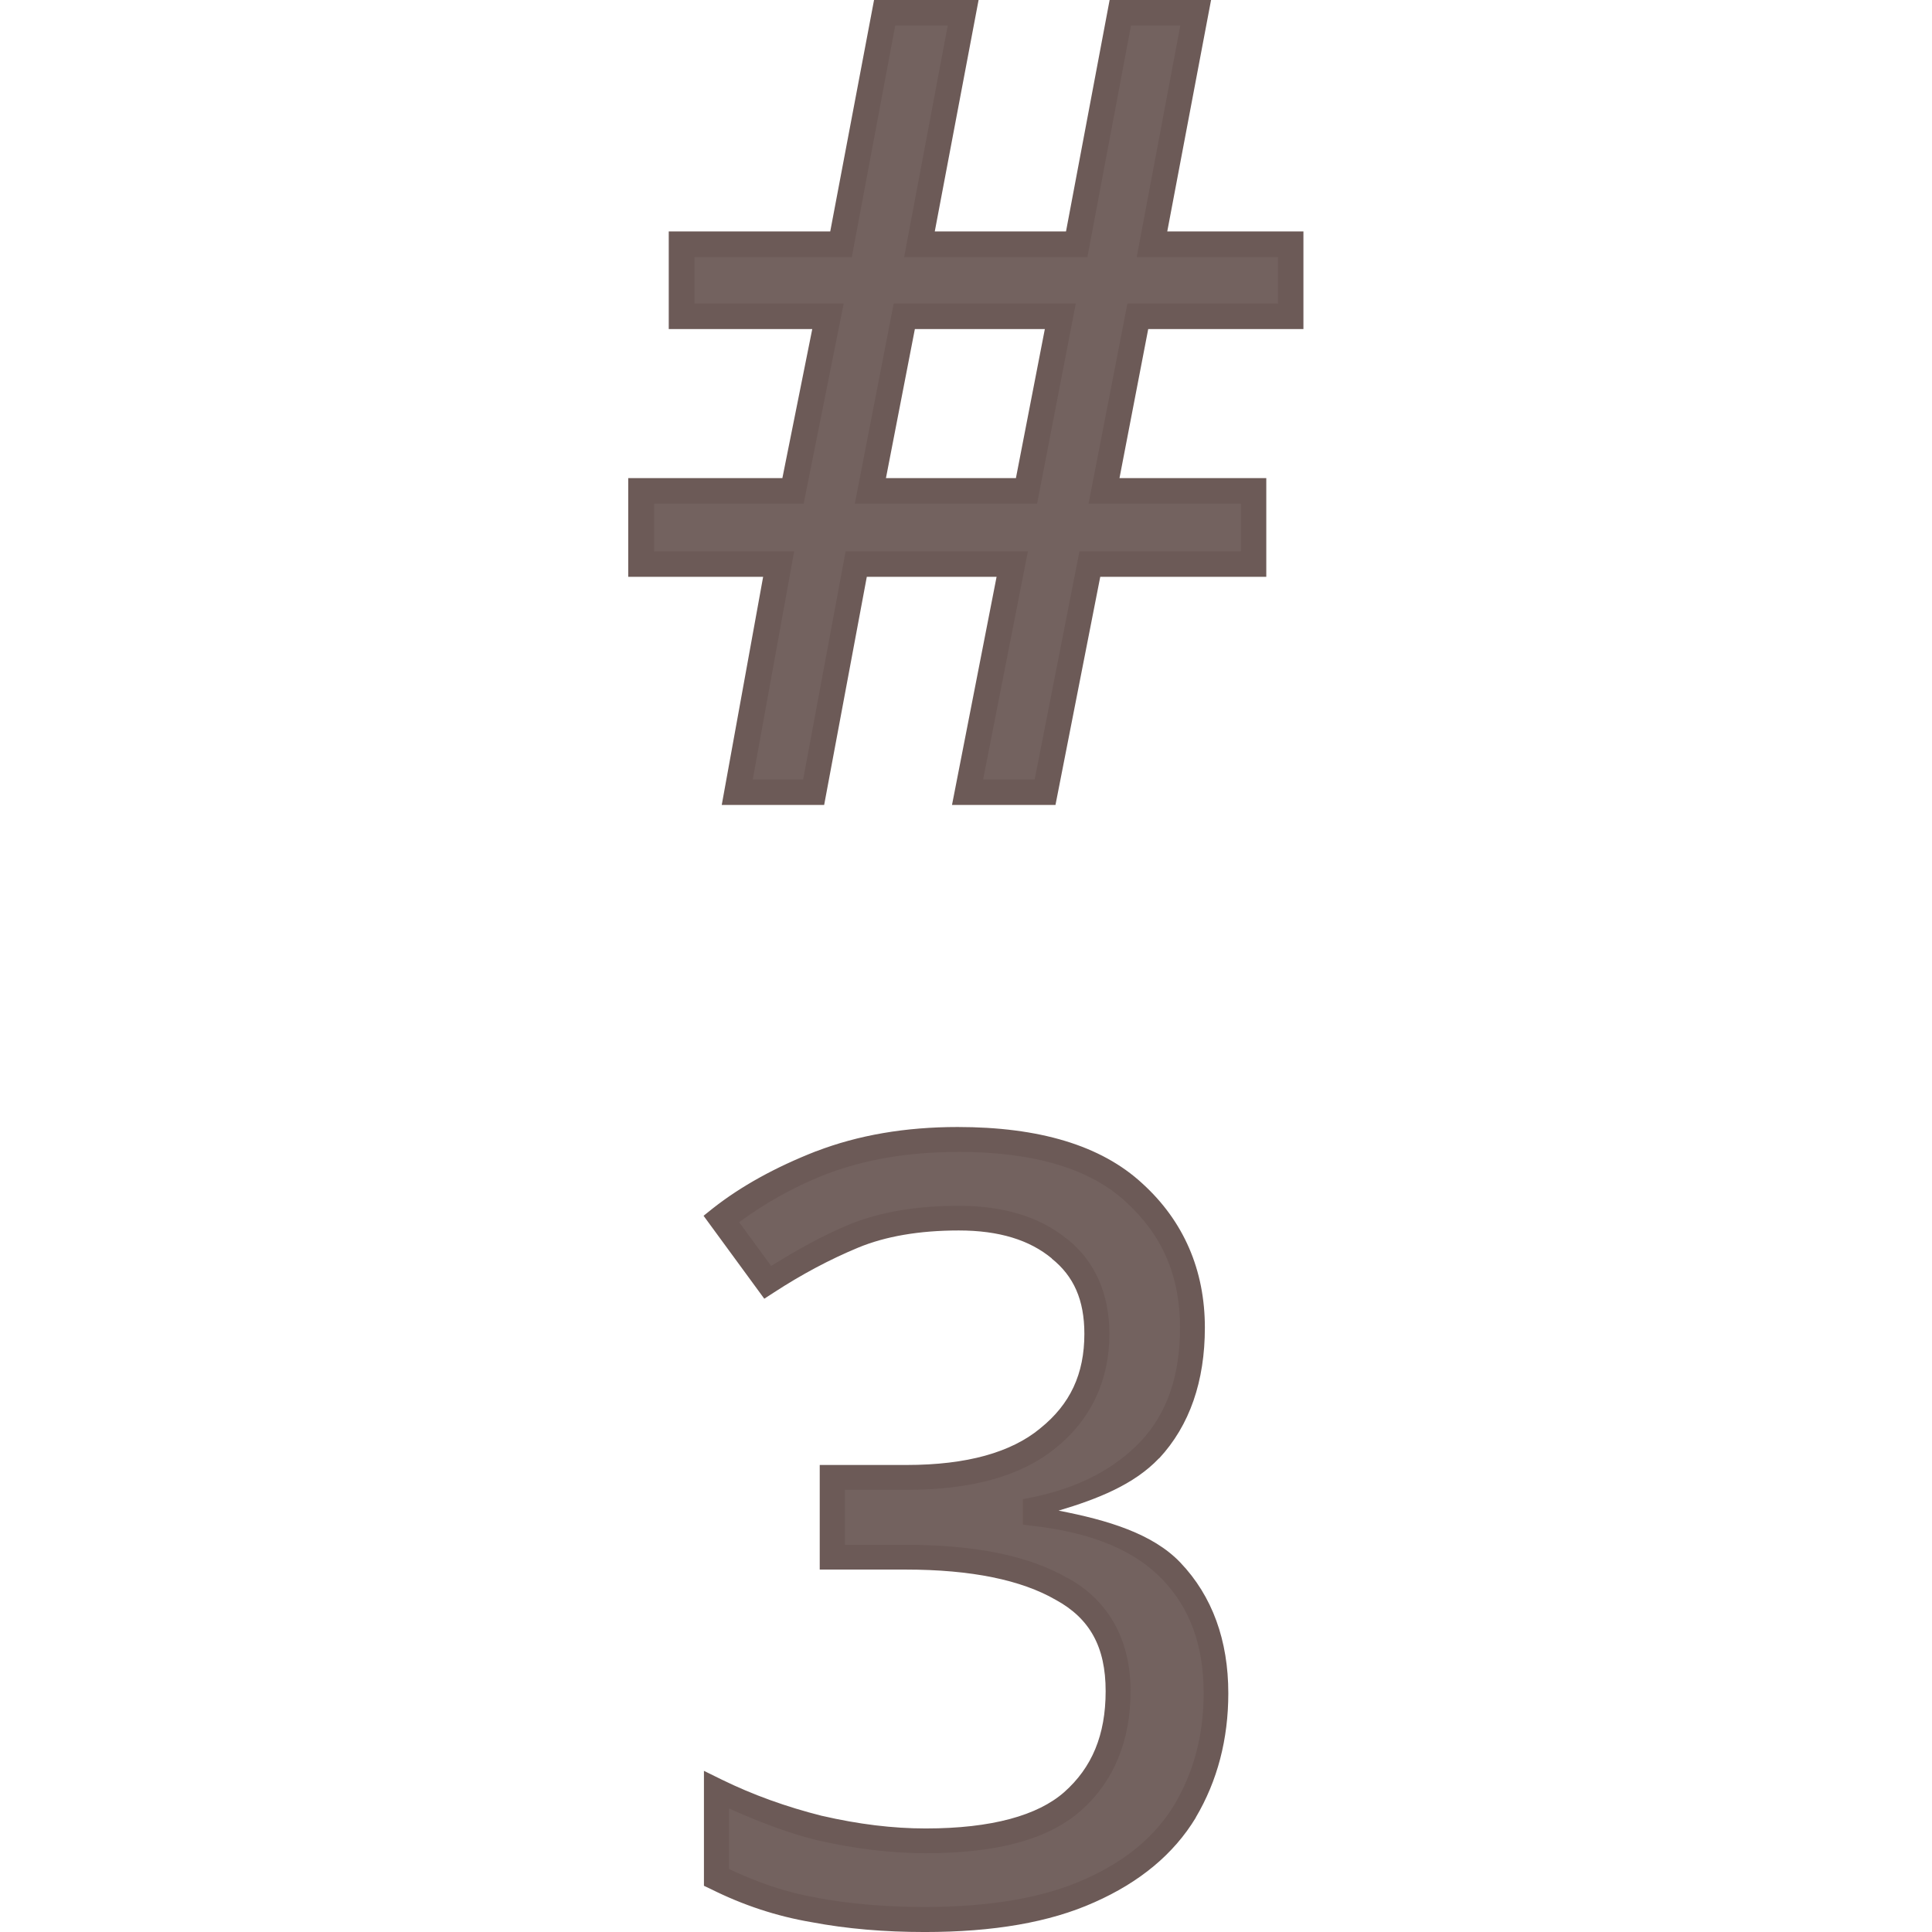
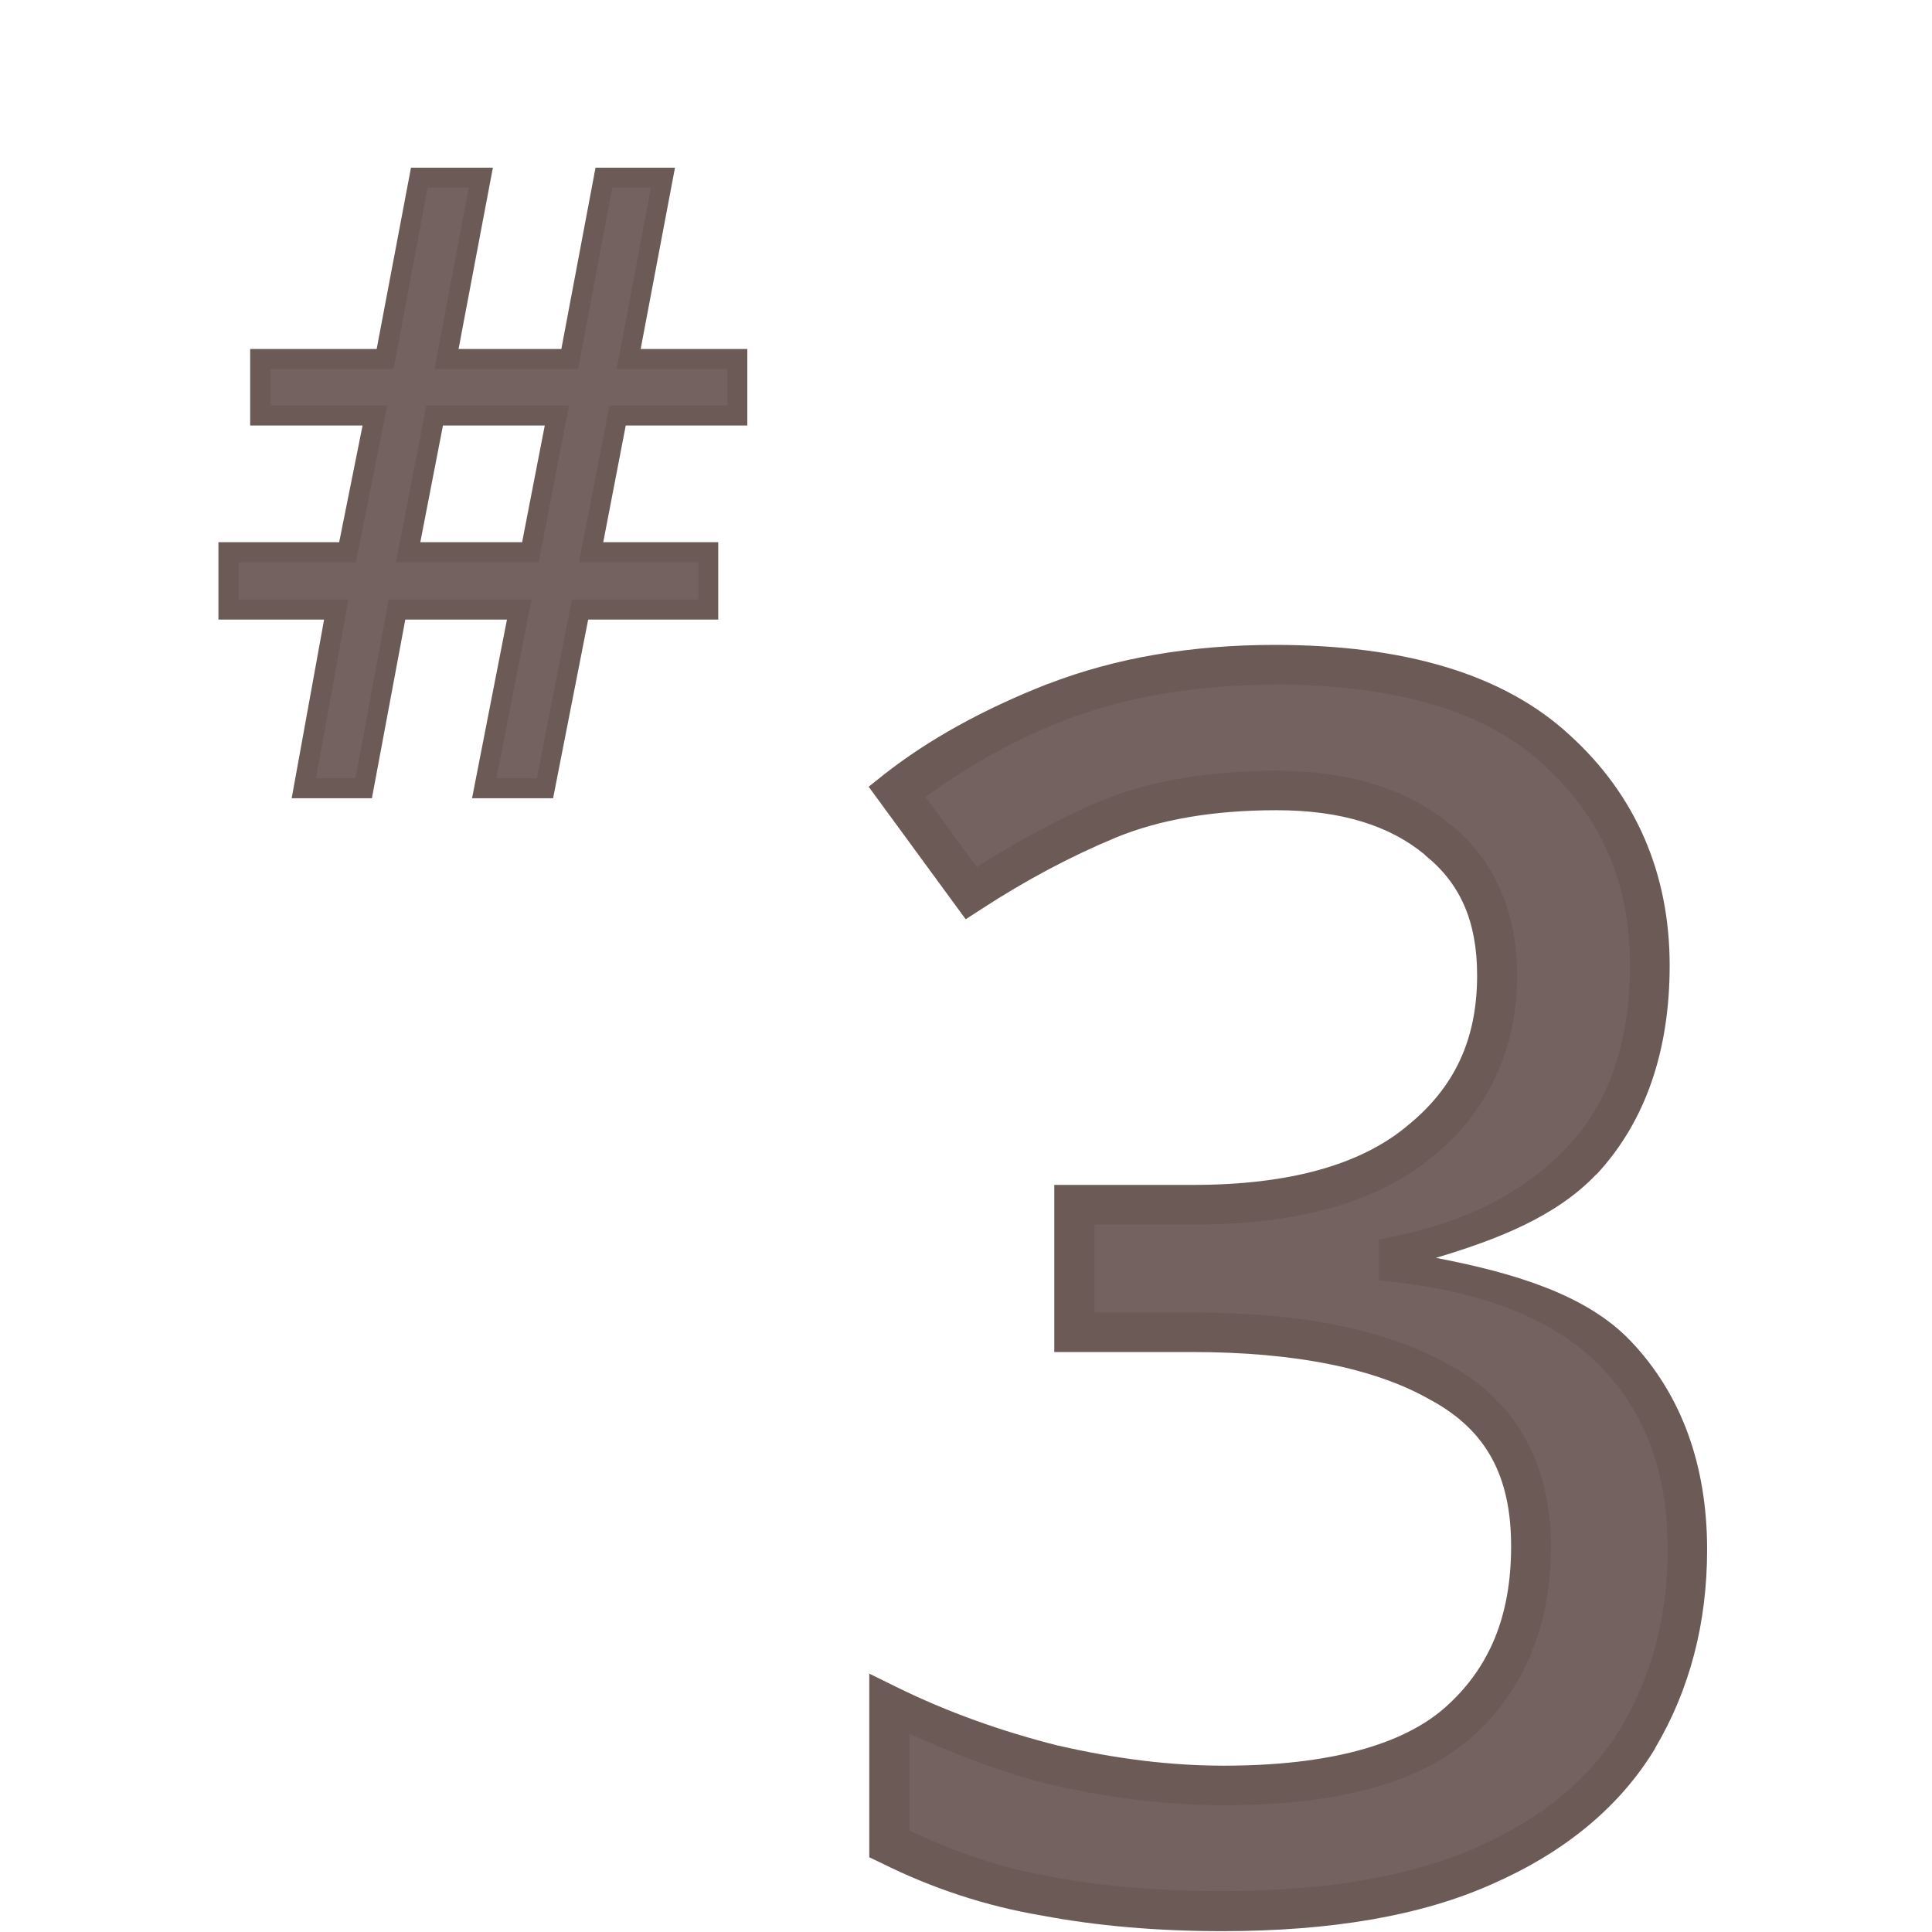
- <svg xmlns="http://www.w3.org/2000/svg" width="24mm" height="24mm" viewBox="0 0 24 24" version="1.1" id="svg4155">
-   <defs id="defs4149" />
-   <g id="layer1" transform="translate(-118.7798,-77.95833)">
-     <g id="g3992" transform="translate(105.5278,-15.43225)">
-       <rect style="fill:none;stroke:none;stroke-width:0.1" id="rect10-36" width="24" height="24" x="13.252" y="93.391" />
-       <g id="g3268-2" style="font-size:11.289px;line-height:1.25;font-family:'Noto Sans';-inkscape-font-specification:'Noto Sans';letter-spacing:0px;word-spacing:0px;fill:#6c5a57;fill-opacity:0.953;stroke-width:0.265" transform="matrix(1.169469,0,0,1.169469,193.4454,-57.70096)">
-         <path style="color:#000000;font-style:normal;font-variant:normal;font-weight:normal;font-stretch:normal;font-size:medium;line-height:1.25;font-family:'Noto Sans';-inkscape-font-specification:'Noto Sans';font-variant-ligatures:normal;font-variant-position:normal;font-variant-caps:normal;font-variant-numeric:normal;font-variant-alternates:normal;font-variant-east-asian:normal;font-feature-settings:normal;font-variation-settings:normal;text-indent:0;text-align:start;text-decoration:none;text-decoration-line:none;text-decoration-style:solid;text-decoration-color:#000000;letter-spacing:0px;word-spacing:0px;text-transform:none;writing-mode:lr-tb;direction:ltr;text-orientation:mixed;dominant-baseline:auto;baseline-shift:baseline;text-anchor:start;white-space:normal;shape-padding:0;shape-margin:0;inline-size:0;clip-rule:nonzero;display:inline;overflow:visible;visibility:visible;isolation:auto;mix-blend-mode:normal;color-interpolation:sRGB;color-interpolation-filters:linearRGB;solid-color:#000000;solid-opacity:1;vector-effect:none;fill:#6c5a57;fill-opacity:0.953;fill-rule:nonzero;stroke:none;stroke-width:0.265;stroke-linecap:butt;stroke-linejoin:miter;stroke-miterlimit:4;stroke-dasharray:none;stroke-dashoffset:0;stroke-opacity:1;color-rendering:auto;image-rendering:auto;shape-rendering:auto;text-rendering:auto;enable-background:accumulate;stop-color:#000000;stop-opacity:1" d="m -141.414,143.298 c 0,0.542 -0.151,0.975 -0.452,1.298 -0.301,0.316 -0.707,0.527 -1.219,0.632 v 0.045 c 0.647,0.075 1.129,0.278 1.445,0.61 0.316,0.331 0.474,0.764 0.474,1.298 0,0.467 -0.109,0.884 -0.327,1.253 -0.218,0.361 -0.557,0.643 -1.016,0.847 -0.452,0.203 -1.035,0.305 -1.75,0.305 -0.421,0 -0.813,-0.034 -1.174,-0.102 -0.361,-0.06 -0.707,-0.173 -1.039,-0.339 v -0.926 c 0.339,0.166 0.704,0.297 1.095,0.395 0.391,0.09 0.768,0.135 1.129,0.135 0.722,0 1.242,-0.139 1.558,-0.418 0.324,-0.286 0.485,-0.677 0.485,-1.174 0,-0.504 -0.199,-0.865 -0.598,-1.084 -0.391,-0.226 -0.945,-0.339 -1.659,-0.339 h -0.779 v -0.847 h 0.79 c 0.662,0 1.163,-0.139 1.501,-0.418 0.346,-0.278 0.519,-0.647 0.519,-1.106 0,-0.391 -0.132,-0.692 -0.395,-0.903 -0.263,-0.218 -0.621,-0.327 -1.072,-0.327 -0.437,0 -0.809,0.064 -1.118,0.192 -0.309,0.128 -0.613,0.29 -0.914,0.485 l -0.497,-0.677 c 0.286,-0.226 0.64,-0.421 1.061,-0.587 0.429,-0.166 0.914,-0.248 1.456,-0.248 0.843,0 1.468,0.188 1.874,0.564 0.414,0.376 0.621,0.854 0.621,1.434 z" id="path3270-0" />
-         <path style="color:#000000;font-style:normal;font-variant:normal;font-weight:normal;font-stretch:normal;font-size:medium;line-height:1.25;font-family:'Noto Sans';-inkscape-font-specification:'Noto Sans';font-variant-ligatures:normal;font-variant-position:normal;font-variant-caps:normal;font-variant-numeric:normal;font-variant-alternates:normal;font-variant-east-asian:normal;font-feature-settings:normal;font-variation-settings:normal;text-indent:0;text-align:start;text-decoration:none;text-decoration-line:none;text-decoration-style:solid;text-decoration-color:#000000;letter-spacing:0px;word-spacing:0px;text-transform:none;writing-mode:lr-tb;direction:ltr;text-orientation:mixed;dominant-baseline:auto;baseline-shift:baseline;text-anchor:start;white-space:normal;shape-padding:0;shape-margin:0;inline-size:0;clip-rule:nonzero;display:inline;overflow:visible;visibility:visible;isolation:auto;mix-blend-mode:normal;color-interpolation:sRGB;color-interpolation-filters:linearRGB;solid-color:#000000;solid-opacity:1;vector-effect:none;fill-opacity:1;fill-rule:nonzero;stroke:none;stroke-width:0.265;stroke-linecap:butt;stroke-linejoin:miter;stroke-miterlimit:4;stroke-dasharray:none;stroke-dashoffset:0;stroke-opacity:1;color-rendering:auto;image-rendering:auto;shape-rendering:auto;text-rendering:auto;enable-background:accumulate;stop-color:#000000;stop-opacity:1" d="m -143.908,141.168 c -0.555,0 -1.057,0.086 -1.504,0.258 h -0.002 c -0.431,0.169 -0.795,0.37 -1.094,0.605 l -0.1,0.08 0.645,0.881 0.105,-0.068 c 0.295,-0.192 0.592,-0.35 0.893,-0.475 0.288,-0.119 0.645,-0.182 1.068,-0.182 0.43,0 0.753,0.102 0.988,0.297 v 0.002 c 0.232,0.186 0.346,0.437 0.346,0.799 0,0.426 -0.15,0.748 -0.469,1.004 h -0.002 v 0.002 c -0.306,0.252 -0.774,0.387 -1.418,0.387 h -0.922 v 1.111 h 0.912 c 0.701,0 1.231,0.112 1.592,0.32 l 0.002,0.002 h 0.002 c 0.361,0.198 0.529,0.499 0.529,0.969 0,0.468 -0.146,0.813 -0.441,1.074 -0.279,0.245 -0.765,0.385 -1.471,0.385 -0.35,0 -0.714,-0.045 -1.096,-0.133 h -0.002 c -0.382,-0.096 -0.737,-0.224 -1.066,-0.385 l -0.191,-0.094 v 1.221 l 0.074,0.035 c 0.342,0.171 0.699,0.289 1.072,0.352 0.37,0.07 0.771,0.104 1.199,0.104 0.728,0 1.327,-0.102 1.803,-0.316 0.479,-0.212 0.842,-0.511 1.076,-0.898 v -0.002 c 0.231,-0.39 0.346,-0.833 0.346,-1.32 0,-0.56 -0.169,-1.032 -0.51,-1.389 -0.291,-0.305 -0.767,-0.45 -1.293,-0.551 0.412,-0.123 0.8,-0.275 1.066,-0.555 h 0.002 c 0.326,-0.351 0.486,-0.822 0.486,-1.389 0,-0.611 -0.225,-1.132 -0.664,-1.531 -0.44,-0.407 -1.1,-0.6 -1.963,-0.6 z m 0,0.264 c 0.823,0 1.41,0.184 1.783,0.529 l 0.002,0.002 c 0.389,0.354 0.576,0.788 0.576,1.336 0,0.517 -0.14,0.91 -0.416,1.207 -0.28,0.294 -0.658,0.493 -1.148,0.594 l -0.105,0.021 v 0.271 l 0.117,0.014 c 0.628,0.073 1.077,0.266 1.365,0.568 0.292,0.305 0.438,0.699 0.438,1.207 0,0.446 -0.105,0.838 -0.311,1.186 -0.203,0.335 -0.516,0.599 -0.955,0.793 -0.428,0.192 -0.993,0.293 -1.695,0.293 -0.414,0 -0.798,-0.032 -1.15,-0.098 l -0.002,-0.002 c -0.323,-0.054 -0.63,-0.162 -0.928,-0.303 v -0.643 c 0.296,0.131 0.598,0.253 0.93,0.336 h 0.002 c 0.4,0.092 0.786,0.139 1.158,0.139 0.739,0 1.293,-0.14 1.646,-0.451 0.352,-0.311 0.529,-0.746 0.529,-1.271 0,-0.538 -0.229,-0.96 -0.664,-1.199 -4.6e-4,-2.7e-4 -0.001,2.6e-4 -0.002,0 -0.421,-0.243 -0.995,-0.355 -1.723,-0.355 h -0.646 v -0.584 h 0.656 c 0.681,0 1.215,-0.142 1.586,-0.447 0.373,-0.301 0.568,-0.717 0.568,-1.209 0,-0.42 -0.15,-0.768 -0.443,-1.004 -4.5e-4,-3.7e-4 -0.002,3.7e-4 -0.002,0 -0.292,-0.241 -0.682,-0.357 -1.154,-0.357 -0.449,0 -0.841,0.065 -1.17,0.201 -0.279,0.116 -0.552,0.269 -0.824,0.438 l -0.34,-0.465 c 0.257,-0.187 0.548,-0.362 0.914,-0.506 0.412,-0.159 0.88,-0.24 1.408,-0.24 z" id="path3272-2" />
+ <svg xmlns="http://www.w3.org/2000/svg" width="24mm" height="24mm" viewBox="0 0 24 24" version="1.1" id="svg5195">
+   <defs id="defs5189" />
+   <g id="layer1" transform="translate(-421.9167,161.6786)">
+     <g id="g8948" transform="translate(339.5855,-493.5872)">
+       <rect style="fill:none;stroke:none;stroke-width:0.1" id="rect10-6-68" width="24" height="24" x="82.331" y="331.909" />
+       <g id="g3194" transform="matrix(0.6666667,0,0,0.6666667,188.1021,184.4831)">
+         <rect style="fill:none;stroke:none;stroke-width:0.1" id="rect10-6-68-6" width="24" height="24" x="-146.656" y="233.138" />
+         <g id="g3268-22" style="font-size:11.289px;line-height:1.25;font-family:'Noto Sans';-inkscape-font-specification:'Noto Sans';letter-spacing:0px;word-spacing:0px;fill:#6c5a57;fill-opacity:0.953;stroke-width:0.265" transform="matrix(2.802858,0,0,2.802858,268.4515,-162.5189)">
+           <path style="color:#000000;font-style:normal;font-variant:normal;font-weight:normal;font-stretch:normal;font-size:medium;line-height:1.25;font-family:'Noto Sans';-inkscape-font-specification:'Noto Sans';font-variant-ligatures:normal;font-variant-position:normal;font-variant-caps:normal;font-variant-numeric:normal;font-variant-alternates:normal;font-variant-east-asian:normal;font-feature-settings:normal;font-variation-settings:normal;text-indent:0;text-align:start;text-decoration:none;text-decoration-line:none;text-decoration-style:solid;text-decoration-color:#000000;letter-spacing:0px;word-spacing:0px;text-transform:none;writing-mode:lr-tb;direction:ltr;text-orientation:mixed;dominant-baseline:auto;baseline-shift:baseline;text-anchor:start;white-space:normal;shape-padding:0;shape-margin:0;inline-size:0;clip-rule:nonzero;display:inline;overflow:visible;visibility:visible;isolation:auto;mix-blend-mode:normal;color-interpolation:sRGB;color-interpolation-filters:linearRGB;solid-color:#000000;solid-opacity:1;vector-effect:none;fill:#6c5a57;fill-opacity:0.953;fill-rule:nonzero;stroke:none;stroke-width:0.265;stroke-linecap:butt;stroke-linejoin:miter;stroke-miterlimit:4;stroke-dasharray:none;stroke-dashoffset:0;stroke-opacity:1;color-rendering:auto;image-rendering:auto;shape-rendering:auto;text-rendering:auto;enable-background:accumulate;stop-color:#000000;stop-opacity:1" d="m -141.414,143.298 c 0,0.542 -0.151,0.975 -0.452,1.298 -0.301,0.316 -0.707,0.527 -1.219,0.632 v 0.045 c 0.647,0.075 1.129,0.278 1.445,0.61 0.316,0.331 0.474,0.764 0.474,1.298 0,0.467 -0.109,0.884 -0.327,1.253 -0.218,0.361 -0.557,0.643 -1.016,0.847 -0.452,0.203 -1.035,0.305 -1.75,0.305 -0.421,0 -0.813,-0.034 -1.174,-0.102 -0.361,-0.06 -0.707,-0.173 -1.039,-0.339 v -0.926 c 0.339,0.166 0.704,0.297 1.095,0.395 0.391,0.09 0.768,0.135 1.129,0.135 0.722,0 1.242,-0.139 1.558,-0.418 0.324,-0.286 0.485,-0.677 0.485,-1.174 0,-0.504 -0.199,-0.865 -0.598,-1.084 -0.391,-0.226 -0.945,-0.339 -1.659,-0.339 h -0.779 v -0.847 h 0.79 c 0.662,0 1.163,-0.139 1.501,-0.418 0.346,-0.278 0.519,-0.647 0.519,-1.106 0,-0.391 -0.132,-0.692 -0.395,-0.903 -0.263,-0.218 -0.621,-0.327 -1.072,-0.327 -0.437,0 -0.809,0.064 -1.118,0.192 -0.309,0.128 -0.613,0.29 -0.914,0.485 l -0.497,-0.677 c 0.286,-0.226 0.64,-0.421 1.061,-0.587 0.429,-0.166 0.914,-0.248 1.456,-0.248 0.843,0 1.468,0.188 1.874,0.564 0.414,0.376 0.621,0.854 0.621,1.434 z" id="path3270-8" />
+           <path style="color:#000000;font-style:normal;font-variant:normal;font-weight:normal;font-stretch:normal;font-size:medium;line-height:1.25;font-family:'Noto Sans';-inkscape-font-specification:'Noto Sans';font-variant-ligatures:normal;font-variant-position:normal;font-variant-caps:normal;font-variant-numeric:normal;font-variant-alternates:normal;font-variant-east-asian:normal;font-feature-settings:normal;font-variation-settings:normal;text-indent:0;text-align:start;text-decoration:none;text-decoration-line:none;text-decoration-style:solid;text-decoration-color:#000000;letter-spacing:0px;word-spacing:0px;text-transform:none;writing-mode:lr-tb;direction:ltr;text-orientation:mixed;dominant-baseline:auto;baseline-shift:baseline;text-anchor:start;white-space:normal;shape-padding:0;shape-margin:0;inline-size:0;clip-rule:nonzero;display:inline;overflow:visible;visibility:visible;isolation:auto;mix-blend-mode:normal;color-interpolation:sRGB;color-interpolation-filters:linearRGB;solid-color:#000000;solid-opacity:1;vector-effect:none;fill-opacity:1;fill-rule:nonzero;stroke:none;stroke-width:0.265;stroke-linecap:butt;stroke-linejoin:miter;stroke-miterlimit:4;stroke-dasharray:none;stroke-dashoffset:0;stroke-opacity:1;color-rendering:auto;image-rendering:auto;shape-rendering:auto;text-rendering:auto;enable-background:accumulate;stop-color:#000000;stop-opacity:1" d="m -143.908,141.168 c -0.555,0 -1.057,0.086 -1.504,0.258 h -0.002 c -0.431,0.169 -0.795,0.37 -1.094,0.605 l -0.1,0.08 0.645,0.881 0.105,-0.068 c 0.295,-0.192 0.592,-0.35 0.893,-0.475 0.288,-0.119 0.645,-0.182 1.068,-0.182 0.43,0 0.753,0.102 0.988,0.297 v 0.002 c 0.232,0.186 0.346,0.437 0.346,0.799 0,0.426 -0.15,0.748 -0.469,1.004 h -0.002 v 0.002 c -0.306,0.252 -0.774,0.387 -1.418,0.387 h -0.922 v 1.111 h 0.912 c 0.701,0 1.231,0.112 1.592,0.32 l 0.002,0.002 h 0.002 c 0.361,0.198 0.529,0.499 0.529,0.969 0,0.468 -0.146,0.813 -0.441,1.074 -0.279,0.245 -0.765,0.385 -1.471,0.385 -0.35,0 -0.714,-0.045 -1.096,-0.133 h -0.002 c -0.382,-0.096 -0.737,-0.224 -1.066,-0.385 l -0.191,-0.094 v 1.221 l 0.074,0.035 c 0.342,0.171 0.699,0.289 1.072,0.352 0.37,0.07 0.771,0.104 1.199,0.104 0.728,0 1.327,-0.102 1.803,-0.316 0.479,-0.212 0.842,-0.511 1.076,-0.898 v -0.002 c 0.231,-0.39 0.346,-0.833 0.346,-1.32 0,-0.56 -0.169,-1.032 -0.51,-1.389 -0.291,-0.305 -0.767,-0.45 -1.293,-0.551 0.412,-0.123 0.8,-0.275 1.066,-0.555 h 0.002 c 0.326,-0.351 0.486,-0.822 0.486,-1.389 0,-0.611 -0.225,-1.132 -0.664,-1.531 -0.44,-0.407 -1.1,-0.6 -1.963,-0.6 z m 0,0.264 c 0.823,0 1.41,0.184 1.783,0.529 l 0.002,0.002 c 0.389,0.354 0.576,0.788 0.576,1.336 0,0.517 -0.14,0.91 -0.416,1.207 -0.28,0.294 -0.658,0.493 -1.148,0.594 l -0.105,0.021 v 0.271 l 0.117,0.014 c 0.628,0.073 1.077,0.266 1.365,0.568 0.292,0.305 0.438,0.699 0.438,1.207 0,0.446 -0.105,0.838 -0.311,1.186 -0.203,0.335 -0.516,0.599 -0.955,0.793 -0.428,0.192 -0.993,0.293 -1.695,0.293 -0.414,0 -0.798,-0.032 -1.15,-0.098 l -0.002,-0.002 c -0.323,-0.054 -0.63,-0.162 -0.928,-0.303 v -0.643 c 0.296,0.131 0.598,0.253 0.93,0.336 h 0.002 c 0.4,0.092 0.786,0.139 1.158,0.139 0.739,0 1.293,-0.14 1.646,-0.451 0.352,-0.311 0.529,-0.746 0.529,-1.271 0,-0.538 -0.229,-0.96 -0.664,-1.199 -4.6e-4,-2.7e-4 -0.001,2.6e-4 -0.002,0 -0.421,-0.243 -0.995,-0.355 -1.723,-0.355 h -0.646 v -0.584 h 0.656 c 0.681,0 1.215,-0.142 1.586,-0.447 0.373,-0.301 0.568,-0.717 0.568,-1.209 0,-0.42 -0.15,-0.768 -0.443,-1.004 -4.5e-4,-3.7e-4 -0.002,3.7e-4 -0.002,0 -0.292,-0.241 -0.682,-0.357 -1.154,-0.357 -0.449,0 -0.841,0.065 -1.17,0.201 -0.279,0.116 -0.552,0.269 -0.824,0.438 l -0.34,-0.465 c 0.257,-0.187 0.548,-0.362 0.914,-0.506 0.412,-0.159 0.88,-0.24 1.408,-0.24 z" id="path3272-9" />
+         </g>
      </g>
-       <g id="g3328-0" style="font-size:11.289px;line-height:1.25;font-family:'Noto Sans';-inkscape-font-specification:'Noto Sans';letter-spacing:0px;word-spacing:0px;fill:#6c5a57;fill-opacity:0.953;stroke-width:0.265" transform="matrix(1.201314,0,0,1.201314,197.7237,-53.16266)">
-         <path style="color:#000000;font-style:normal;font-variant:normal;font-weight:normal;font-stretch:normal;font-size:medium;line-height:1.25;font-family:'Noto Sans';-inkscape-font-specification:'Noto Sans';font-variant-ligatures:normal;font-variant-position:normal;font-variant-caps:normal;font-variant-numeric:normal;font-variant-alternates:normal;font-variant-east-asian:normal;font-feature-settings:normal;font-variation-settings:normal;text-indent:0;text-align:start;text-decoration:none;text-decoration-line:none;text-decoration-style:solid;text-decoration-color:#000000;letter-spacing:0px;word-spacing:0px;text-transform:none;writing-mode:lr-tb;direction:ltr;text-orientation:mixed;dominant-baseline:auto;baseline-shift:baseline;text-anchor:start;white-space:normal;shape-padding:0;shape-margin:0;inline-size:0;clip-rule:nonzero;display:inline;overflow:visible;visibility:visible;isolation:auto;mix-blend-mode:normal;color-interpolation:sRGB;color-interpolation-filters:linearRGB;solid-color:#000000;solid-opacity:1;vector-effect:none;fill:#6c5a57;fill-opacity:0.953;fill-rule:nonzero;stroke:none;stroke-width:0.265;stroke-linecap:butt;stroke-linejoin:miter;stroke-miterlimit:4;stroke-dasharray:none;stroke-dashoffset:0;stroke-opacity:1;color-rendering:auto;image-rendering:auto;shape-rendering:auto;text-rendering:auto;enable-background:accumulate;stop-color:#000000;stop-opacity:1" d="m -141.792,125.265 -0.35,1.806 h 1.547 v 0.756 h -1.693 l -0.463,2.359 h -0.802 l 0.463,-2.359 h -1.614 l -0.44,2.359 h -0.79 l 0.429,-2.359 h -1.422 v -0.756 h 1.569 l 0.361,-1.806 h -1.513 v -0.745 h 1.648 l 0.452,-2.393 h 0.813 l -0.452,2.393 h 1.626 l 0.452,-2.393 h 0.779 l -0.452,2.393 h 1.434 v 0.745 z m -2.766,1.806 h 1.614 l 0.35,-1.806 h -1.614 z" id="path3330-1" />
-         <path style="color:#000000;font-style:normal;font-variant:normal;font-weight:normal;font-stretch:normal;font-size:medium;line-height:1.25;font-family:'Noto Sans';-inkscape-font-specification:'Noto Sans';font-variant-ligatures:normal;font-variant-position:normal;font-variant-caps:normal;font-variant-numeric:normal;font-variant-alternates:normal;font-variant-east-asian:normal;font-feature-settings:normal;font-variation-settings:normal;text-indent:0;text-align:start;text-decoration:none;text-decoration-line:none;text-decoration-style:solid;text-decoration-color:#000000;letter-spacing:0px;word-spacing:0px;text-transform:none;writing-mode:lr-tb;direction:ltr;text-orientation:mixed;dominant-baseline:auto;baseline-shift:baseline;text-anchor:start;white-space:normal;shape-padding:0;shape-margin:0;inline-size:0;clip-rule:nonzero;display:inline;overflow:visible;visibility:visible;isolation:auto;mix-blend-mode:normal;color-interpolation:sRGB;color-interpolation-filters:linearRGB;solid-color:#000000;solid-opacity:1;vector-effect:none;fill-opacity:1;fill-rule:nonzero;stroke:none;stroke-width:0.265;stroke-linecap:butt;stroke-linejoin:miter;stroke-miterlimit:4;stroke-dasharray:none;stroke-dashoffset:0;stroke-opacity:1;color-rendering:auto;image-rendering:auto;shape-rendering:auto;text-rendering:auto;enable-background:accumulate;stop-color:#000000;stop-opacity:1" d="m -144.52,121.994 -0.453,2.393 h -1.67 v 1.01 h 1.484 l -0.309,1.541 h -1.594 v 1.021 h 1.395 l -0.428,2.359 h 1.059 l 0.441,-2.359 h 1.342 l -0.461,2.359 h 1.07 l 0.463,-2.359 h 1.717 v -1.021 h -1.518 l 0.297,-1.541 h 1.605 v -1.01 h -1.408 l 0.453,-2.393 h -1.049 l -0.451,2.393 h -1.357 l 0.453,-2.393 z m 0.219,0.264 h 0.543 l -0.451,2.395 h 1.895 l 0.451,-2.395 h 0.51 l -0.451,2.395 h 1.461 v 0.48 h -1.557 l -0.021,0.107 -0.381,1.963 h 1.576 v 0.492 h -1.67 l -0.463,2.359 h -0.533 l 0.463,-2.359 h -1.885 l -0.439,2.359 h -0.521 l 0.428,-2.359 h -1.449 v -0.492 h 1.547 l 0.414,-2.07 h -1.543 v -0.48 h 1.627 z m -0.016,2.875 -0.402,2.07 h 0.162 1.723 l 0.4,-2.07 z m 0.219,0.264 h 1.344 l -0.299,1.541 h -1.344 z" id="path3332-0" />
+       <g id="g3554" transform="matrix(0.5,0,0,0.5,155.6594,175.0344)">
+         <rect style="fill:none;stroke:none;stroke-width:0.1" id="rect10-6-68-7" width="24" height="24" x="-146.656" y="313.748" />
+         <g id="g3328-3" style="font-size:11.289px;line-height:1.25;font-family:'Noto Sans';-inkscape-font-specification:'Noto Sans';letter-spacing:0px;word-spacing:0px;fill:#6c5a57;fill-opacity:0.953;stroke-width:0.265" transform="matrix(1.882,0,0,1.882,135.5411,88.32226)">
+           <path style="color:#000000;font-style:normal;font-variant:normal;font-weight:normal;font-stretch:normal;font-size:medium;line-height:1.25;font-family:'Noto Sans';-inkscape-font-specification:'Noto Sans';font-variant-ligatures:normal;font-variant-position:normal;font-variant-caps:normal;font-variant-numeric:normal;font-variant-alternates:normal;font-variant-east-asian:normal;font-feature-settings:normal;font-variation-settings:normal;text-indent:0;text-align:start;text-decoration:none;text-decoration-line:none;text-decoration-style:solid;text-decoration-color:#000000;letter-spacing:0px;word-spacing:0px;text-transform:none;writing-mode:lr-tb;direction:ltr;text-orientation:mixed;dominant-baseline:auto;baseline-shift:baseline;text-anchor:start;white-space:normal;shape-padding:0;shape-margin:0;inline-size:0;clip-rule:nonzero;display:inline;overflow:visible;visibility:visible;isolation:auto;mix-blend-mode:normal;color-interpolation:sRGB;color-interpolation-filters:linearRGB;solid-color:#000000;solid-opacity:1;vector-effect:none;fill:#6c5a57;fill-opacity:0.953;fill-rule:nonzero;stroke:none;stroke-width:0.265;stroke-linecap:butt;stroke-linejoin:miter;stroke-miterlimit:4;stroke-dasharray:none;stroke-dashoffset:0;stroke-opacity:1;color-rendering:auto;image-rendering:auto;shape-rendering:auto;text-rendering:auto;enable-background:accumulate;stop-color:#000000;stop-opacity:1" d="m -141.792,125.265 -0.35,1.806 h 1.547 v 0.756 h -1.693 l -0.463,2.359 h -0.802 l 0.463,-2.359 h -1.614 l -0.44,2.359 h -0.79 l 0.429,-2.359 h -1.422 v -0.756 h 1.569 l 0.361,-1.806 h -1.513 v -0.745 h 1.648 l 0.452,-2.393 h 0.813 l -0.452,2.393 h 1.626 l 0.452,-2.393 h 0.779 l -0.452,2.393 h 1.434 v 0.745 z m -2.766,1.806 h 1.614 l 0.35,-1.806 h -1.614 z" id="path3330-0" />
+           <path style="color:#000000;font-style:normal;font-variant:normal;font-weight:normal;font-stretch:normal;font-size:medium;line-height:1.25;font-family:'Noto Sans';-inkscape-font-specification:'Noto Sans';font-variant-ligatures:normal;font-variant-position:normal;font-variant-caps:normal;font-variant-numeric:normal;font-variant-alternates:normal;font-variant-east-asian:normal;font-feature-settings:normal;font-variation-settings:normal;text-indent:0;text-align:start;text-decoration:none;text-decoration-line:none;text-decoration-style:solid;text-decoration-color:#000000;letter-spacing:0px;word-spacing:0px;text-transform:none;writing-mode:lr-tb;direction:ltr;text-orientation:mixed;dominant-baseline:auto;baseline-shift:baseline;text-anchor:start;white-space:normal;shape-padding:0;shape-margin:0;inline-size:0;clip-rule:nonzero;display:inline;overflow:visible;visibility:visible;isolation:auto;mix-blend-mode:normal;color-interpolation:sRGB;color-interpolation-filters:linearRGB;solid-color:#000000;solid-opacity:1;vector-effect:none;fill-opacity:1;fill-rule:nonzero;stroke:none;stroke-width:0.265;stroke-linecap:butt;stroke-linejoin:miter;stroke-miterlimit:4;stroke-dasharray:none;stroke-dashoffset:0;stroke-opacity:1;color-rendering:auto;image-rendering:auto;shape-rendering:auto;text-rendering:auto;enable-background:accumulate;stop-color:#000000;stop-opacity:1" d="m -144.52,121.994 -0.453,2.393 h -1.67 v 1.01 h 1.484 l -0.309,1.541 h -1.594 v 1.021 h 1.395 l -0.428,2.359 h 1.059 l 0.441,-2.359 h 1.342 l -0.461,2.359 h 1.07 l 0.463,-2.359 h 1.717 v -1.021 h -1.518 l 0.297,-1.541 h 1.605 v -1.01 h -1.408 l 0.453,-2.393 h -1.049 l -0.451,2.393 h -1.357 l 0.453,-2.393 z m 0.219,0.264 h 0.543 l -0.451,2.395 h 1.895 l 0.451,-2.395 h 0.51 l -0.451,2.395 h 1.461 v 0.48 h -1.557 l -0.021,0.107 -0.381,1.963 h 1.576 v 0.492 h -1.67 l -0.463,2.359 h -0.533 l 0.463,-2.359 h -1.885 l -0.439,2.359 h -0.521 l 0.428,-2.359 h -1.449 v -0.492 h 1.547 l 0.414,-2.07 h -1.543 v -0.48 h 1.627 z m -0.016,2.875 -0.402,2.07 h 0.162 1.723 l 0.4,-2.07 z m 0.219,0.264 h 1.344 l -0.299,1.541 h -1.344 z" id="path3332-7" />
+         </g>
      </g>
    </g>
  </g>
</svg>
